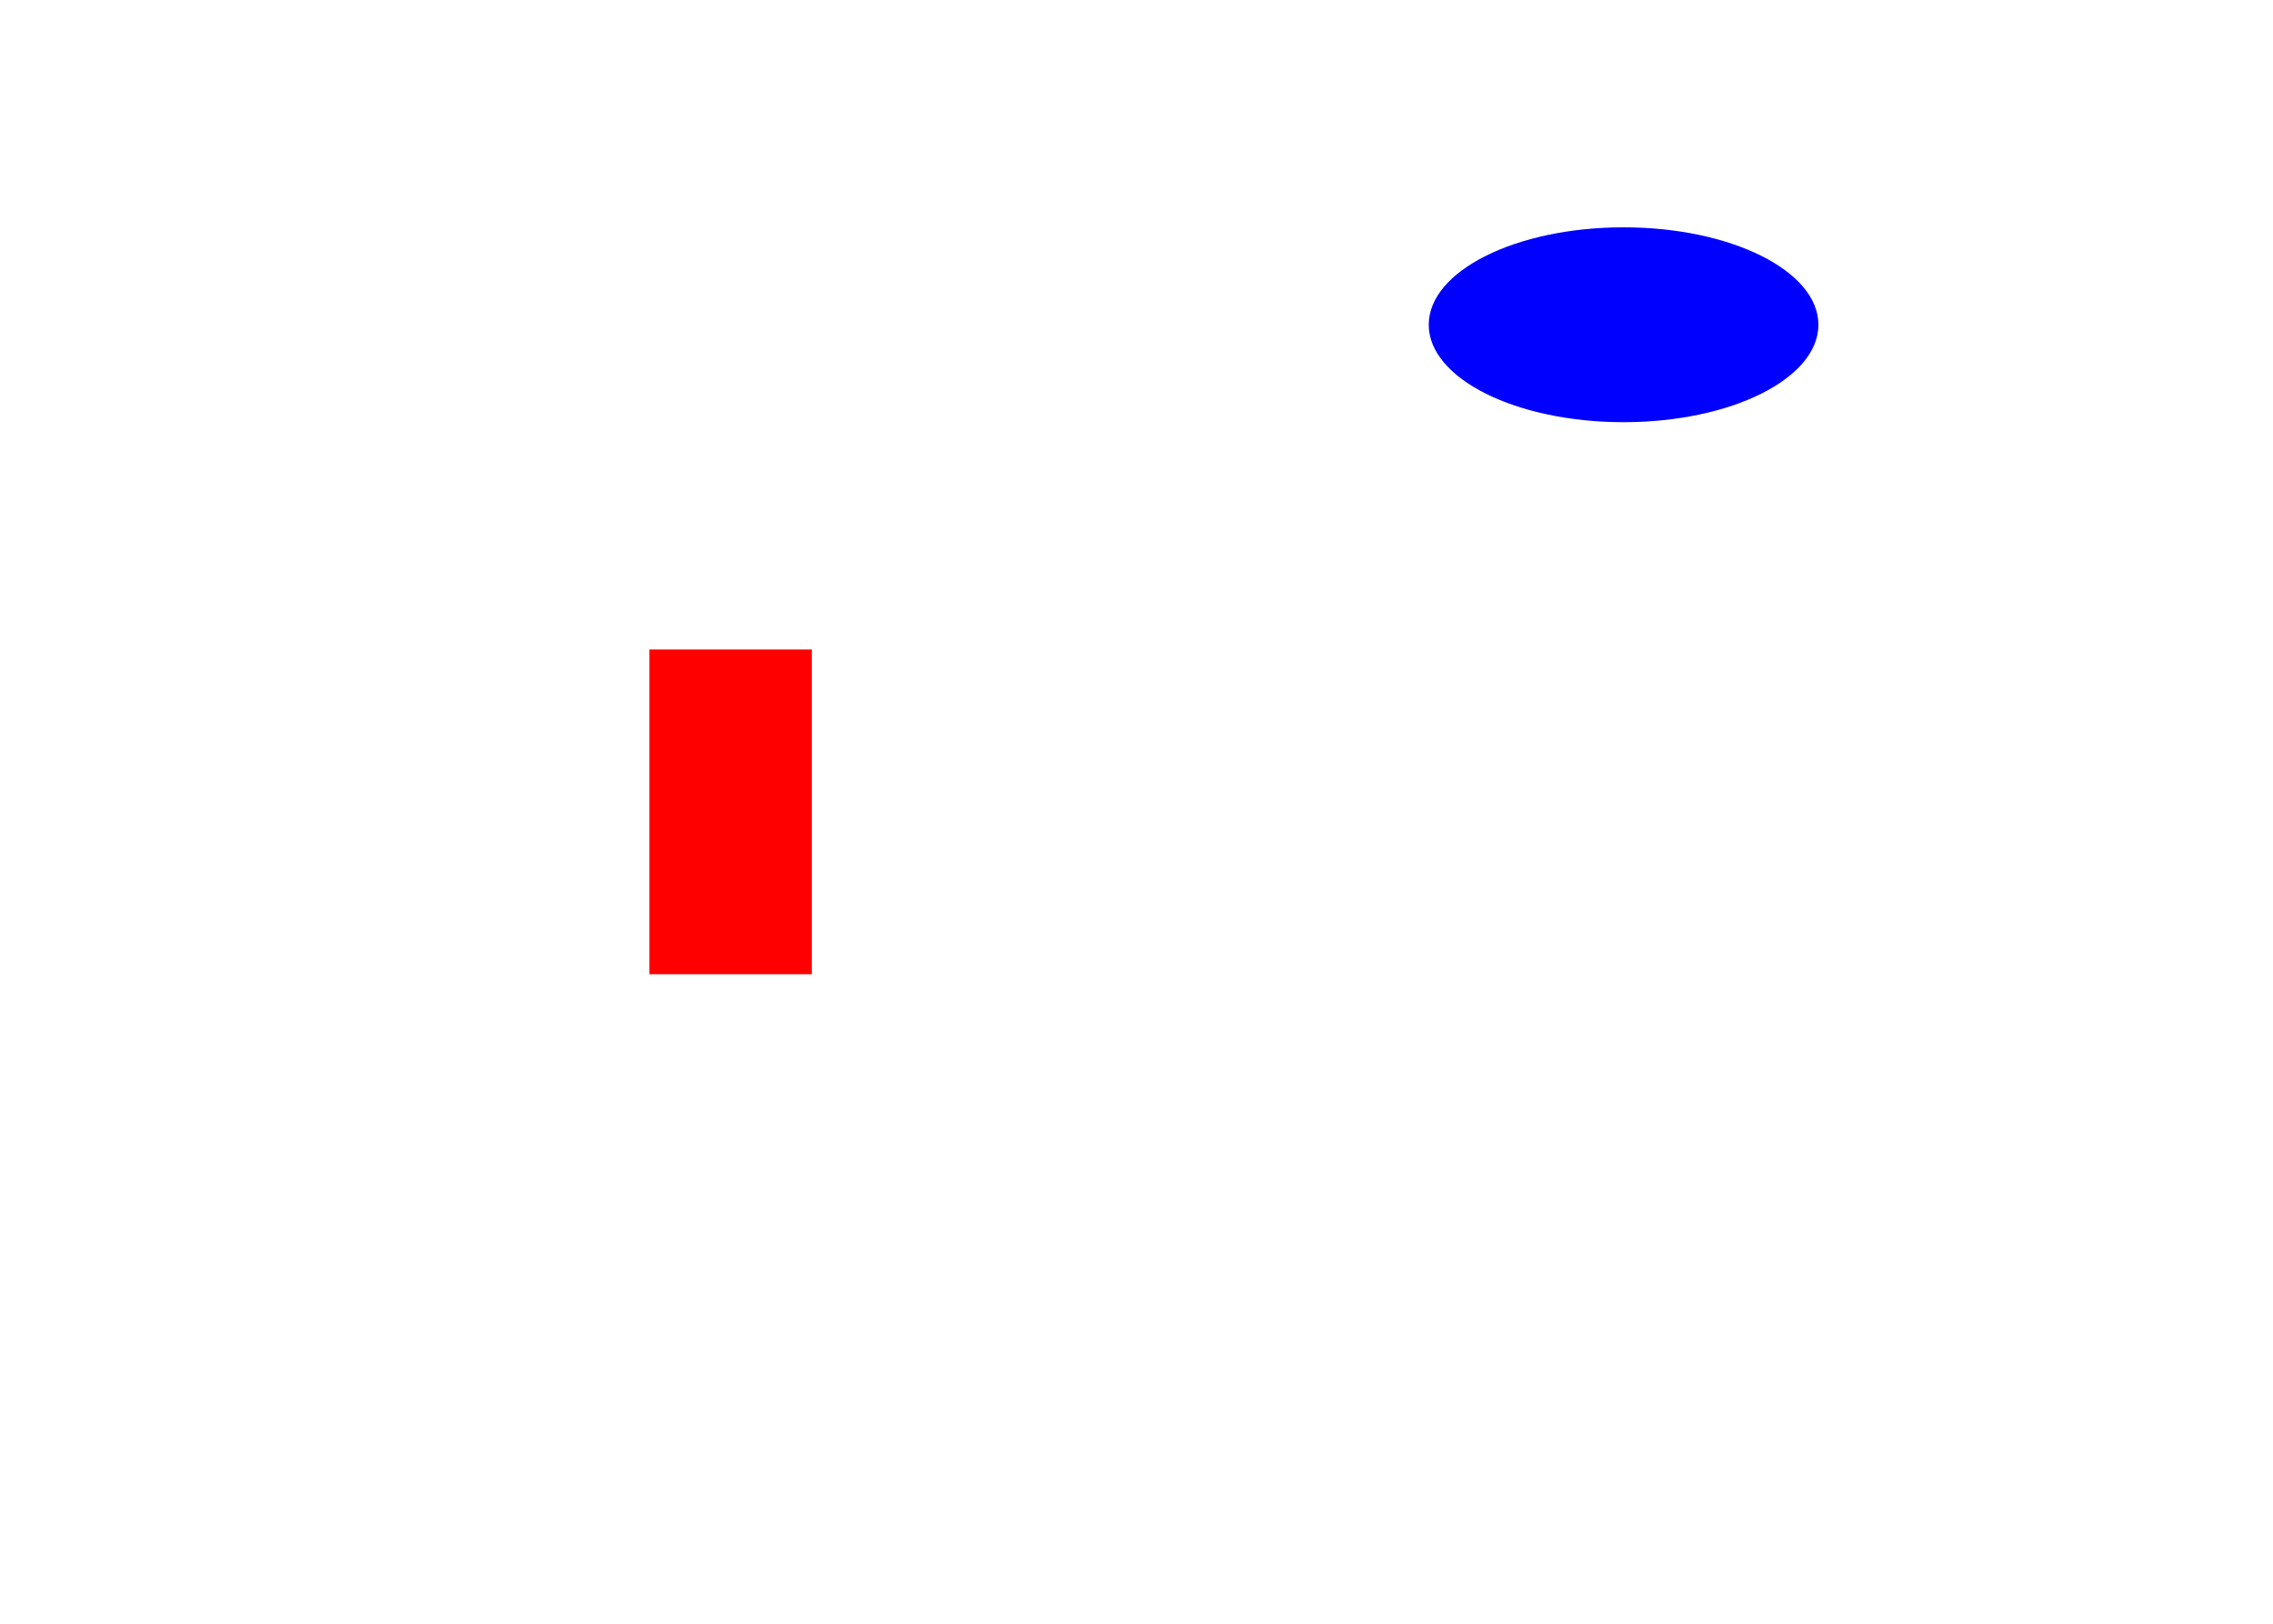
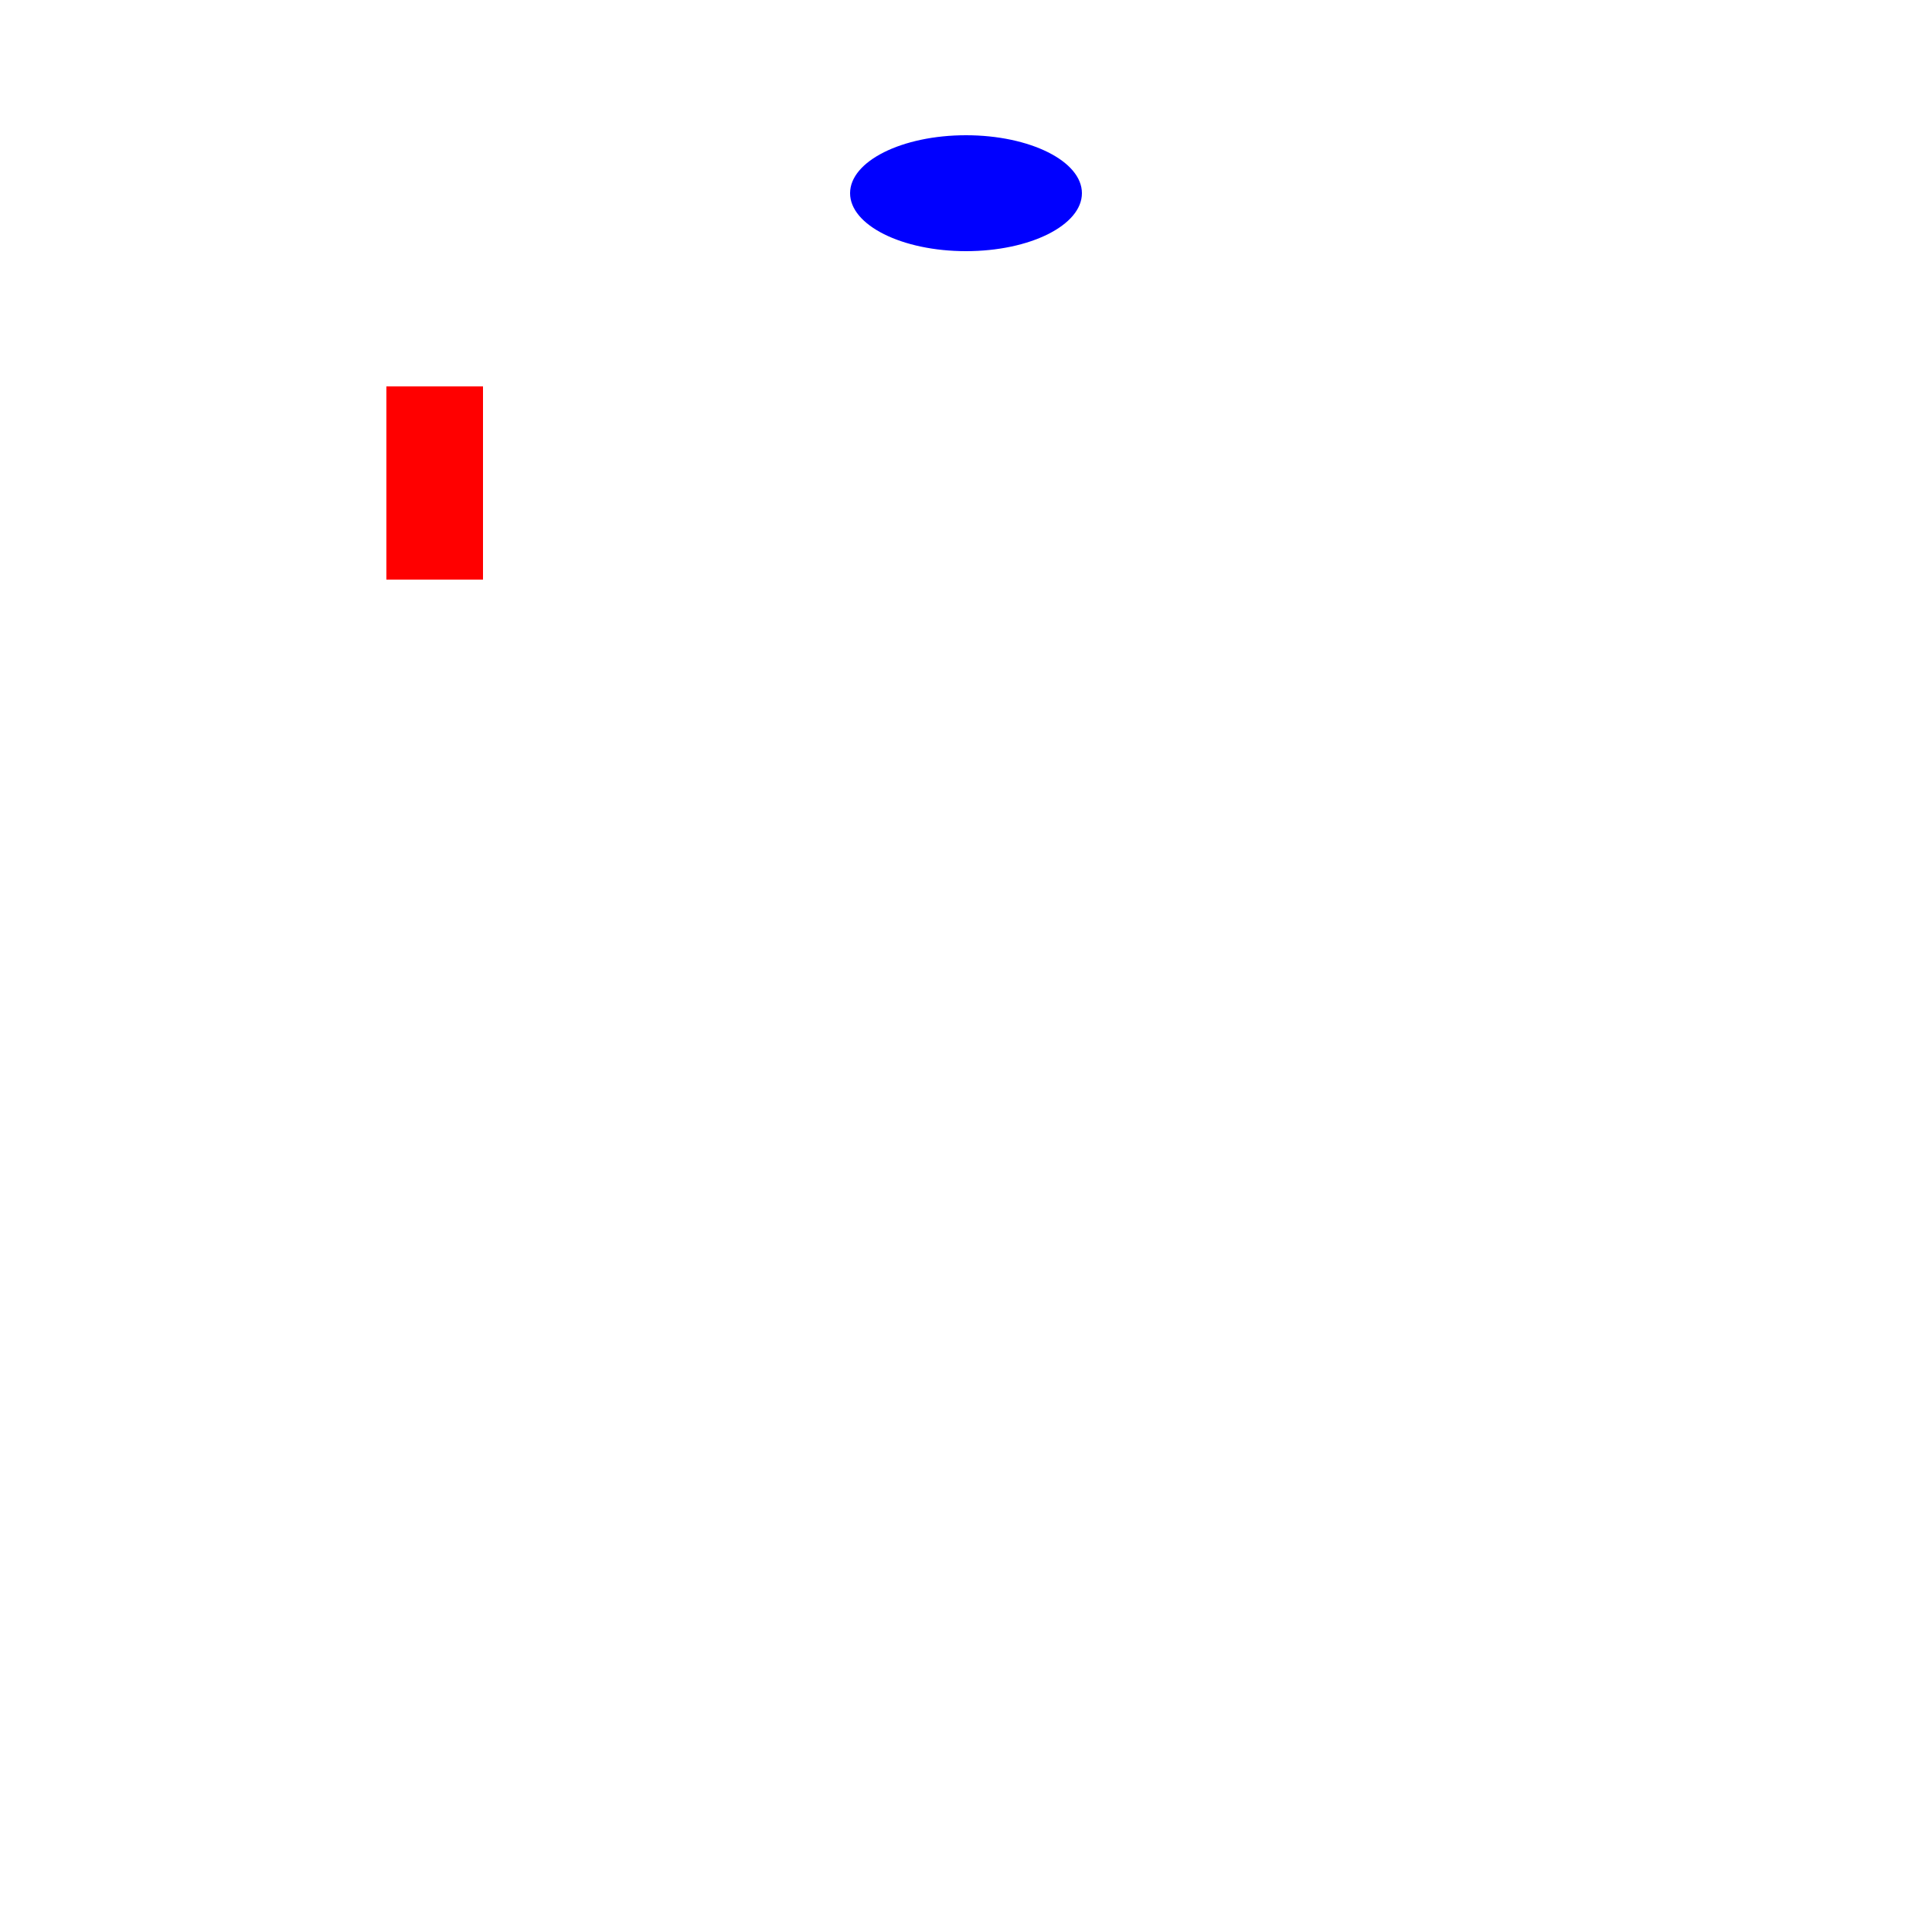
- <svg xmlns="http://www.w3.org/2000/svg" width="700" height="500" version="1.1">
+ <svg xmlns="http://www.w3.org/2000/svg" width="1000" height="1000" version="1.1">
  <rect id="R" x="200.0" y="200.0" width="50.0" height="100.0" fill="rgb(255,0,0)" visibility="visible">
    <animate attributeType="xml" begin="1000.0ms" dur="4000.0ms" attributeName="x" from="200.0" to="300.0" fill="freeze" />
    <animate attributeType="xml" begin="1000.0ms" dur="4000.0ms" attributeName="y" from="200.0" to="300.0" fill="freeze" />
    <animate attributeType="xml" type="scale" begin="5100.0ms" dur="1900.0ms" attributeName="width" from="50.0" to="25.0" fill="freeze" />
    <animate attributeType="xml" type="scale" begin="5100.0ms" dur="1900.0ms" attributeName="height" from="100.0" to="100.0" fill="freeze" />
    <animate attributeType="xml" begin="7000.0ms" dur="3000.0ms" attributeName="x" from="300.0" to="200.0" fill="freeze" />
    <animate attributeType="xml" begin="7000.0ms" dur="3000.0ms" attributeName="y" from="300.0" to="200.0" fill="freeze" />
  </rect>
  <ellipse id="O" cx="500.0" cy="100.0" rx="60.0" ry="30.0" fill="rgb(0,0,255)" visibility="visible">
    <animate attributeType="xml" begin="2000.0ms" dur="5000.0ms" attributeName="cx" from="500.0" to="500.0" fill="freeze" />
    <animate attributeType="xml" begin="2000.0ms" dur="5000.0ms" attributeName="cy" from="100.0" to="400.0" fill="freeze" />
    <animate attributeType="xml" begin="5000.0ms" dur="3000.0ms" attributeName="fill" from="rgb(0,0,255)" to="rgb(0,255,0)" fill="freeze" />
  </ellipse>
</svg>
